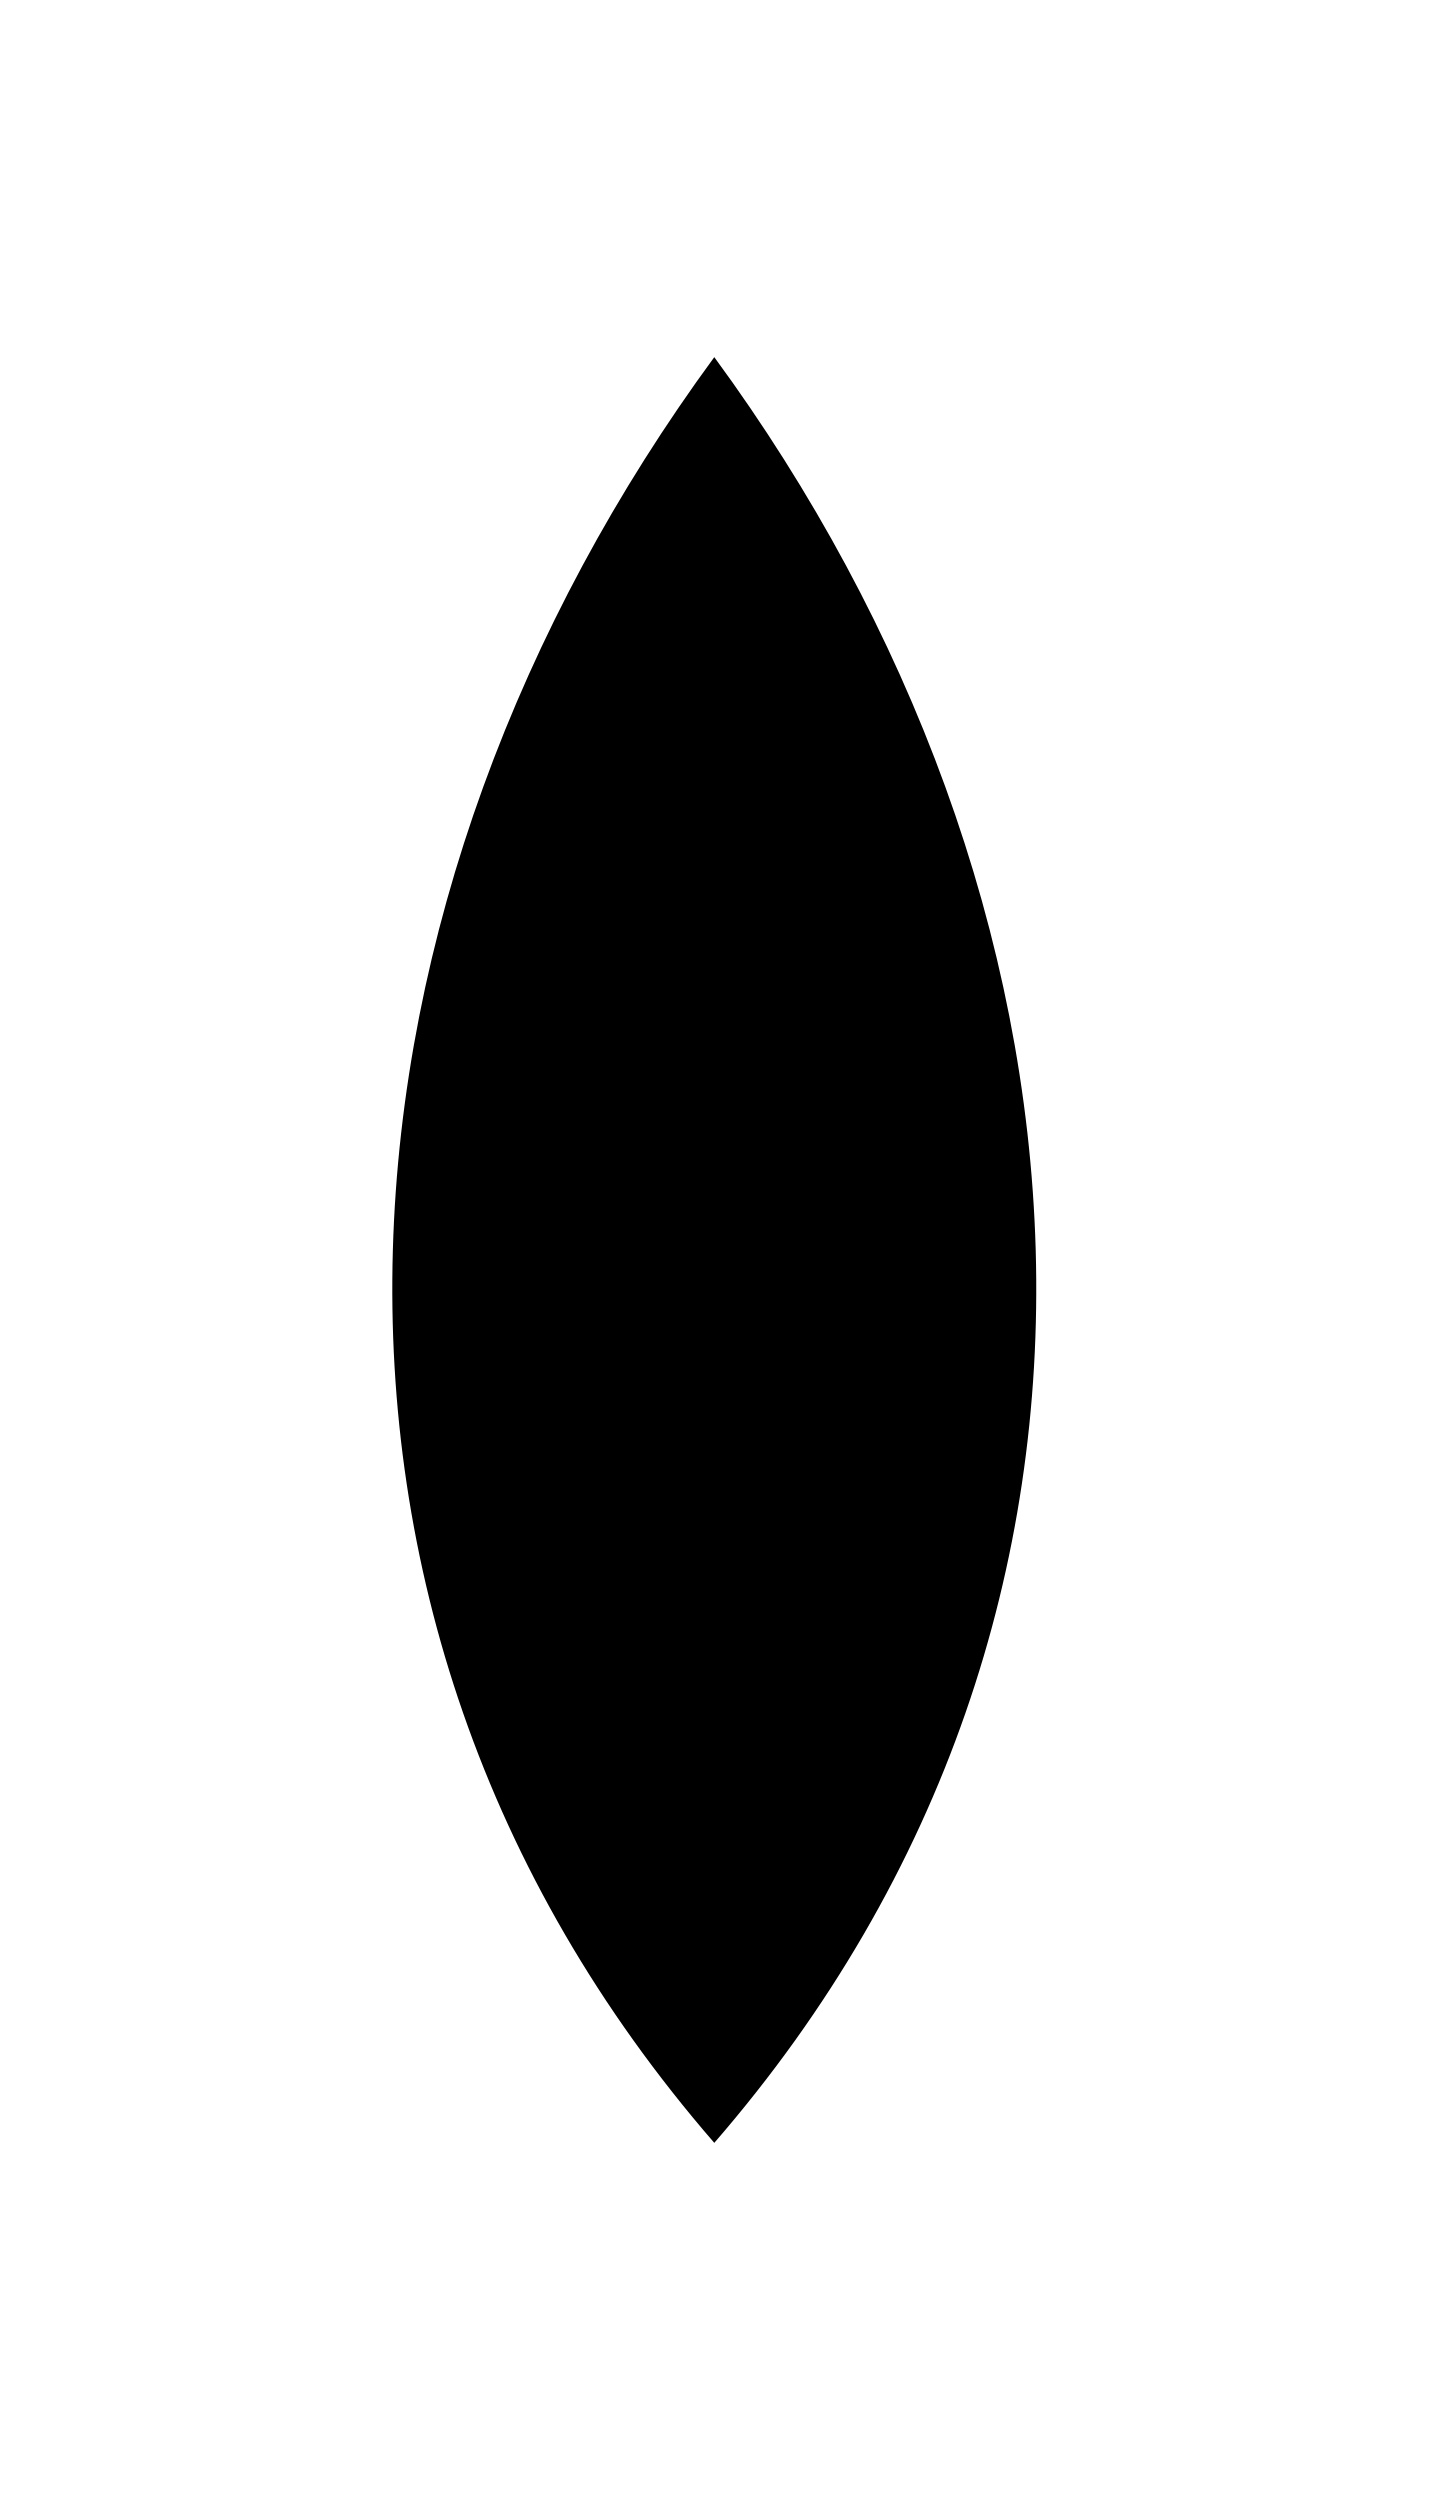
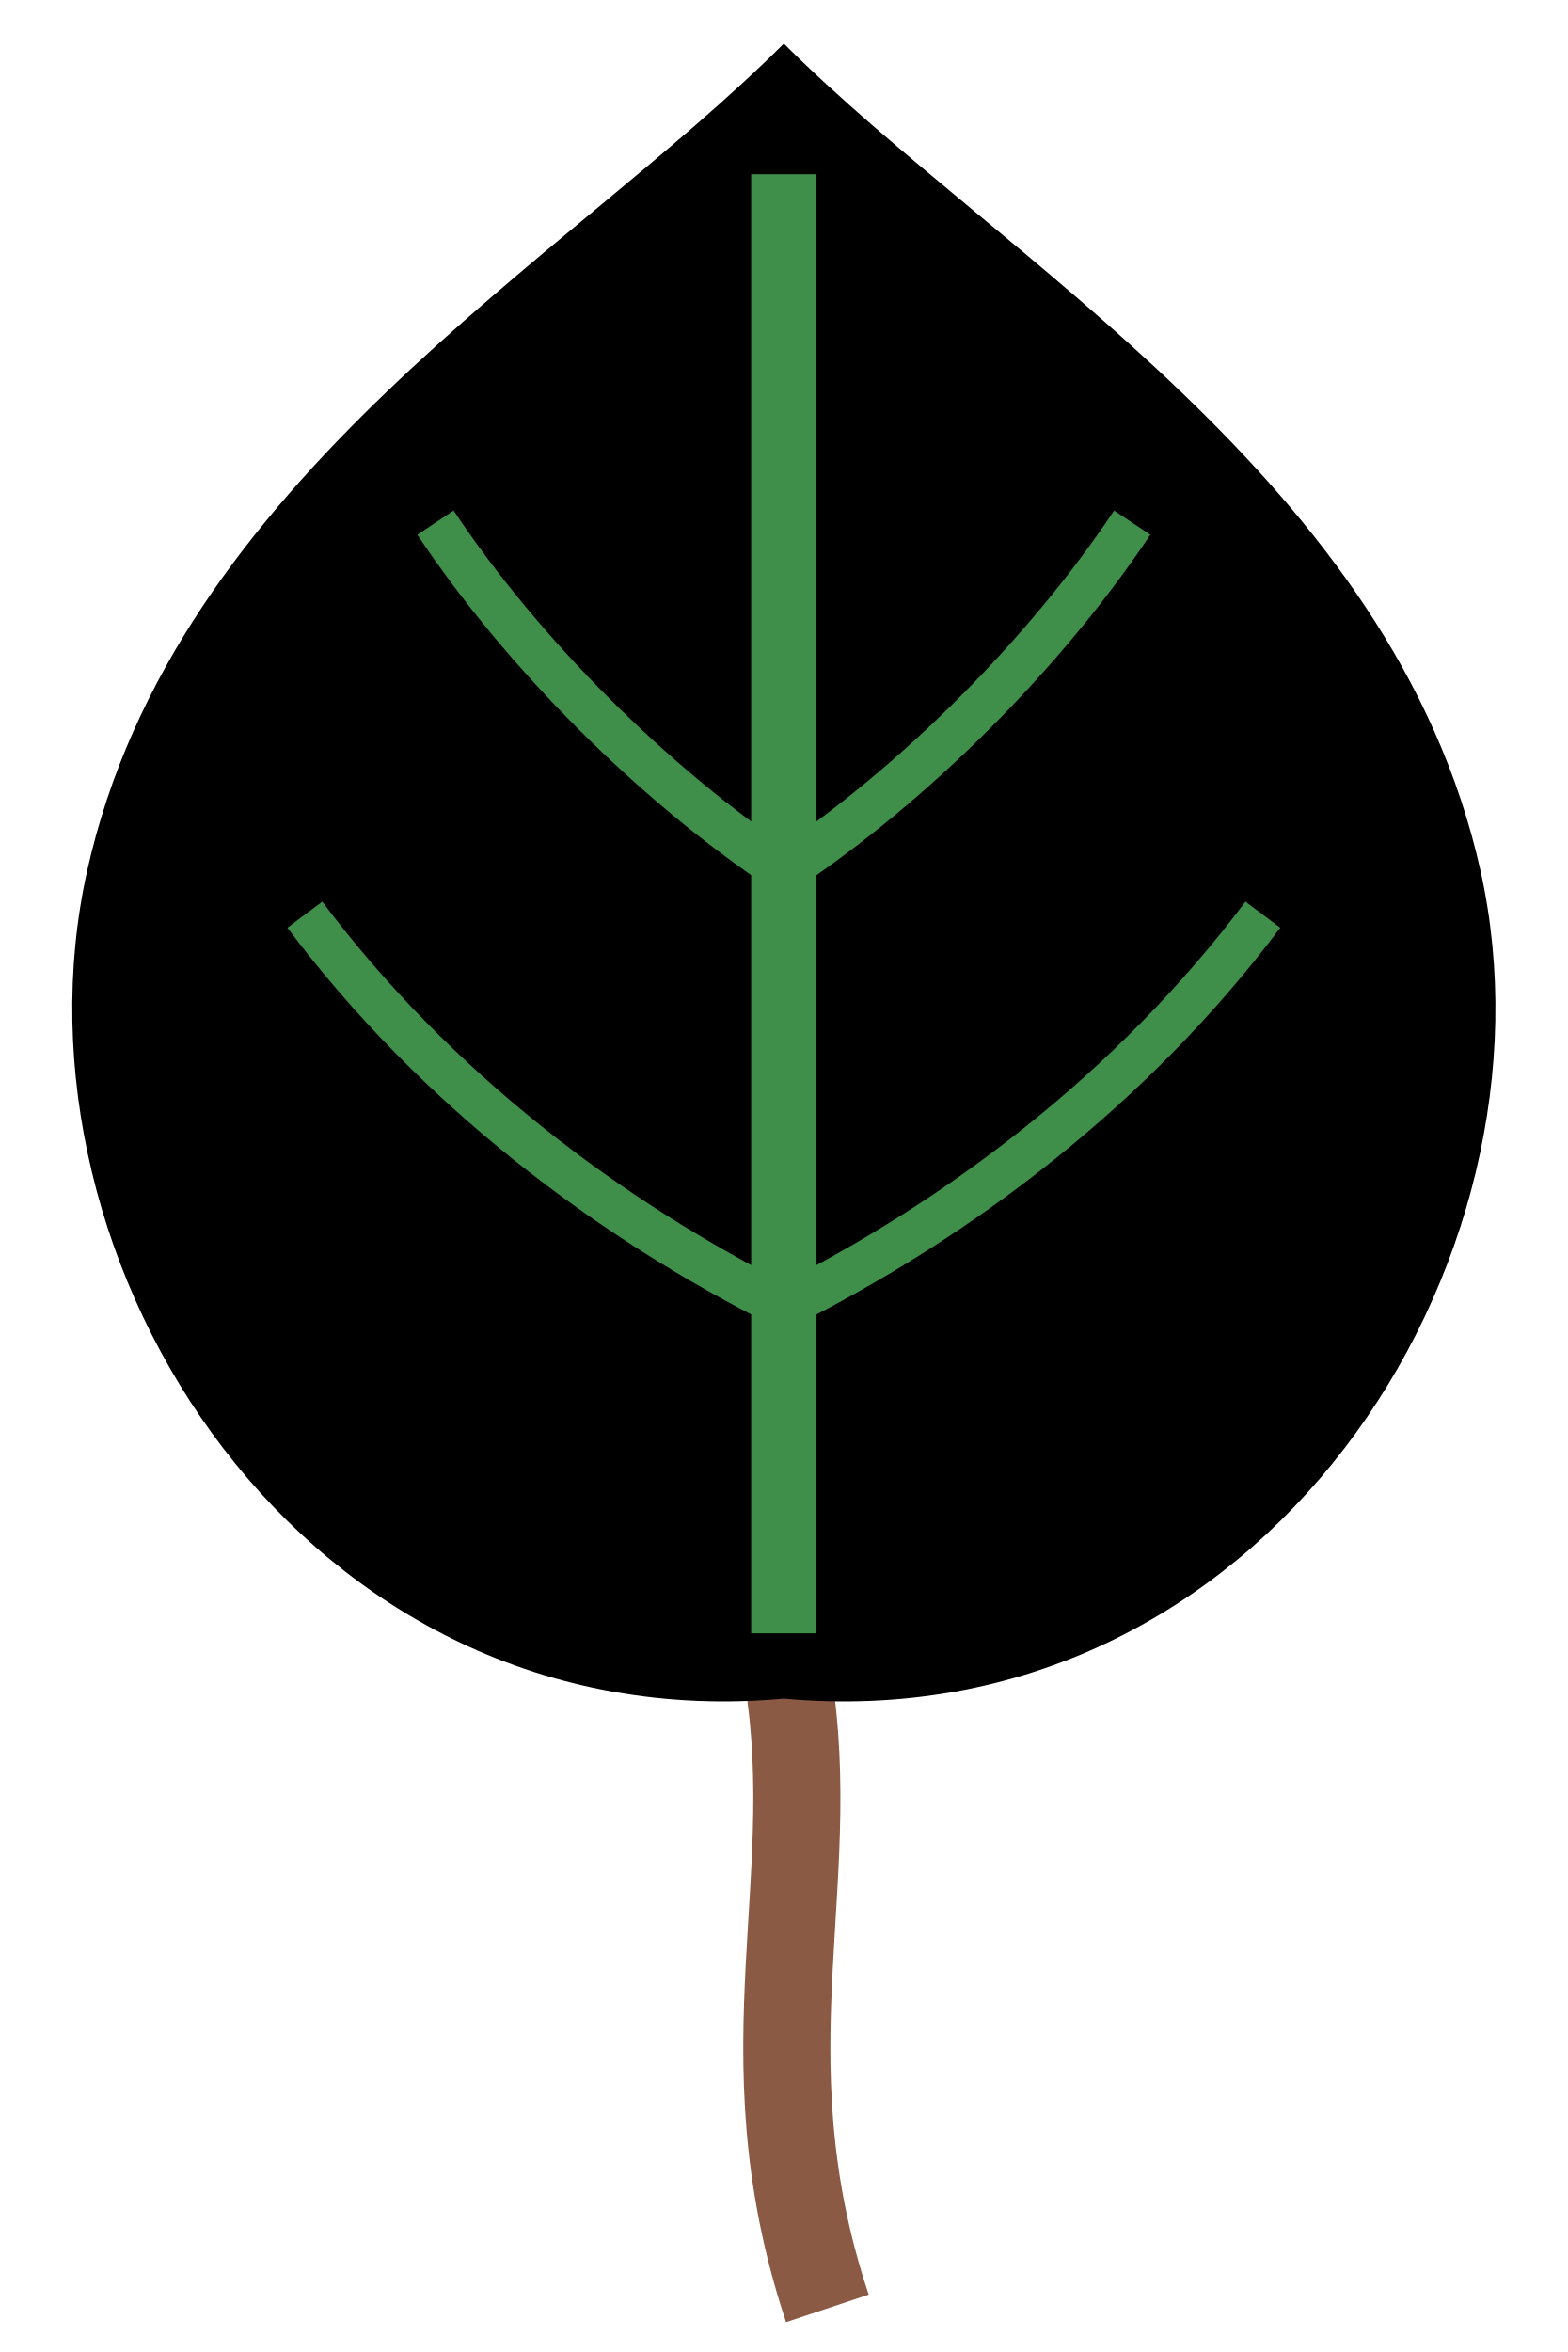
- <svg xmlns="http://www.w3.org/2000/svg" viewBox="-40 -120 80 140" data-grip="0 0" data-hands="one" data-about="A green leaf with a vein and four side veins.">
-   <path id="leaf" d="M0 0 C-26 -30 -22 -70 0 -100 C22 -70 26 -30 0 0 Z" fill="leaf" data-shade="1" />
-   <path id="vein" d="M0 -4 L0 -90" fill="none" stroke="bog" stroke-width="3" />
-   <path id="vein-1" d="M0 -24 L-14 -34" fill="none" stroke="bog" stroke-width="2" />
-   <path id="vein-2" d="M0 -44 L14 -54" fill="none" stroke="bog" stroke-width="2" />
-   <path id="vein-3" d="M0 -64 L-12 -72" fill="none" stroke="bog" stroke-width="2" />
-   <path id="vein-4" d="M0 -64 L12 -72" fill="none" stroke="bog" stroke-width="2" />
+ <svg xmlns="http://www.w3.org/2000/svg" viewBox="-36 -102 72 108" data-grip="0 -2" data-hands="one" data-held-scale="1.1" data-about="A heart-shaped green leaf with its veins, on a curled stalk.">
+   <path id="stalk" d="M2 4 C-2 -8 2 -16 0 -26" fill="none" stroke="#8a5a44" stroke-width="4" />
+   <path id="leaf" d="M0 -24 C-22 -22 -36 -44 -32 -62 C-28 -80 -10 -90 0 -100 C10 -90 28 -80 32 -62 C36 -44 22 -22 0 -24 Z" fill="leaf" data-shade="1" />
+   <path id="midrib" d="M0 -27 C0 -50 0 -74 0 -94" fill="none" stroke="#3f8f4a" stroke-width="3" />
+   <path id="vein-1" d="M0 -42 C-8 -46 -16 -52 -22 -60" fill="none" stroke="#3f8f4a" stroke-width="2" />
+   <path id="vein-2" d="M0 -42 C8 -46 16 -52 22 -60" fill="none" stroke="#3f8f4a" stroke-width="2" />
+   <path id="vein-3" d="M0 -62 C-6 -66 -12 -72 -16 -78" fill="none" stroke="#3f8f4a" stroke-width="2" />
+   <path id="vein-4" d="M0 -62 C6 -66 12 -72 16 -78" fill="none" stroke="#3f8f4a" stroke-width="2" />
</svg>
